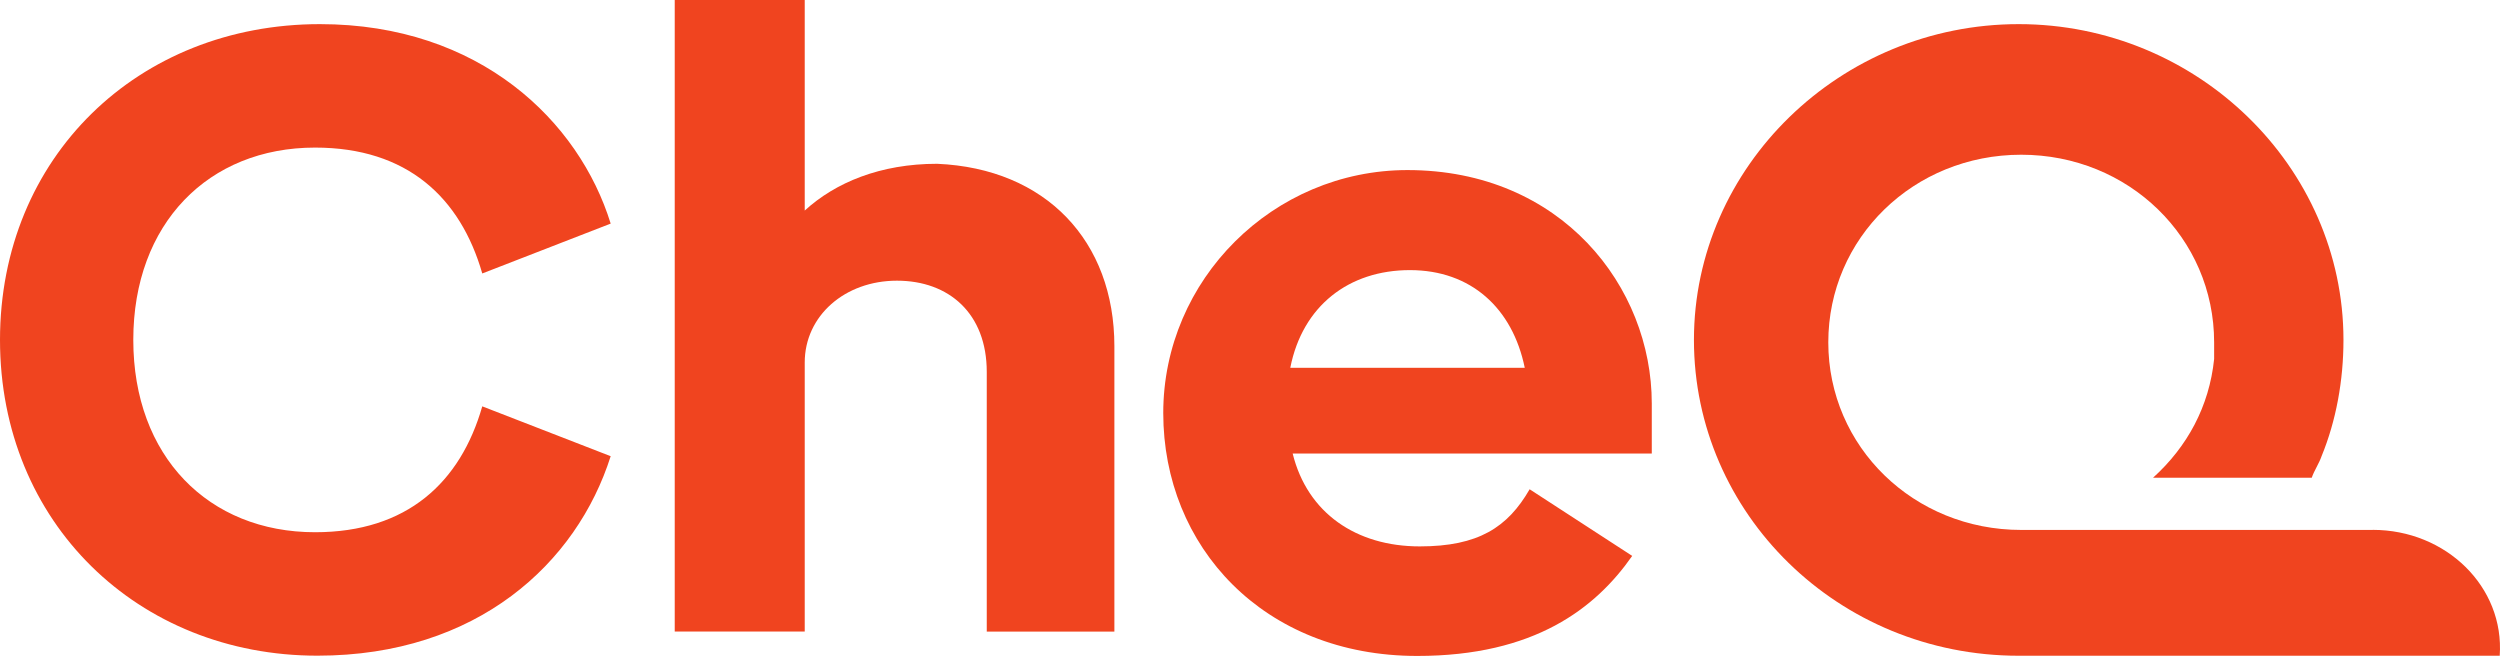
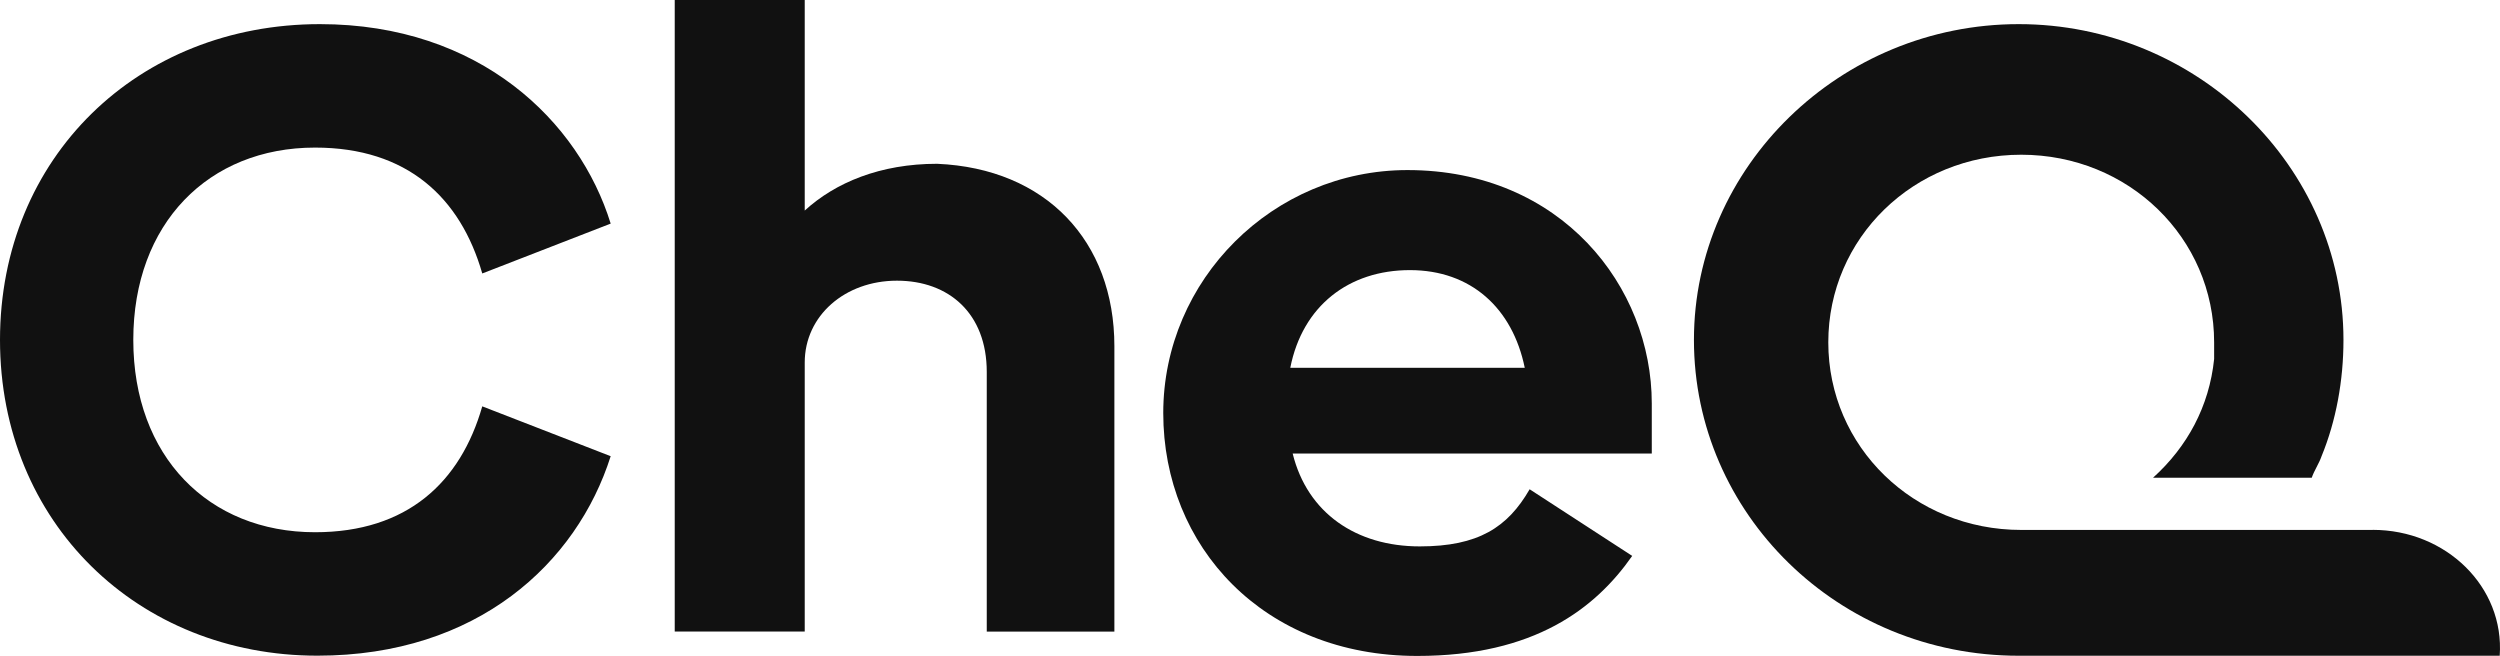
<svg xmlns="http://www.w3.org/2000/svg" width="202" height="53" viewBox="0 0 202 53" fill="none">
-   <path d="M0 27.47C0 12.698 11.159 1.95 25.847 1.95C38.77 1.95 46.796 9.815 49.343 18.067L38.967 22.096C37.203 15.958 32.897 11.925 25.458 11.925C16.84 11.925 10.77 18.062 10.77 27.465C10.77 36.867 16.84 43.004 25.458 43.004C32.897 43.004 37.209 38.976 38.967 32.833L49.343 36.861C46.604 45.495 38.573 52.979 25.649 52.979C11.159 52.979 0 42.236 0 27.465V27.47Z" fill="#f0441f" />
-   <path d="M90.042 27.974V51.034H79.73V30.051C79.73 25.324 76.671 22.679 72.472 22.679C68.272 22.679 65.022 25.514 65.022 29.293V51.029H54.518V0H65.022V17.013C67.505 14.745 71.134 13.234 75.717 13.234C84.505 13.611 90.042 19.472 90.042 27.979V27.974Z" fill="#f0441f" />
-   <path d="M133.464 32.6C133.464 23.171 126.163 13.742 113.725 13.742C102.869 13.742 93.991 22.594 93.991 33.374C93.991 44.154 102.081 53 114.514 53C123.989 53 128.924 49.152 131.882 44.917L123.595 39.533C121.82 42.612 119.449 44.149 114.716 44.149C109.584 44.149 105.635 41.456 104.447 36.644H133.464V32.6ZM104.255 29.717C105.241 24.714 108.987 21.825 113.922 21.825C118.857 21.825 122.214 24.904 123.2 29.717H104.255Z" fill="#f0441f" />
-   <path d="M191.724 42.819H163.314C154.632 42.819 147.726 36.104 147.726 27.661C147.726 19.218 154.632 12.502 163.314 12.502C171.995 12.502 178.902 19.218 178.902 27.661V29.007C178.507 32.844 176.727 36.103 173.967 38.6H186.789C186.986 38.022 187.38 37.45 187.578 36.872C188.761 33.994 189.352 30.735 189.352 27.47C189.352 13.462 177.516 1.95 163.111 1.95C148.706 1.95 136.87 13.462 136.87 27.47C136.87 41.478 148.509 52.984 163.111 52.984H201.977C202.371 47.419 197.639 42.813 191.718 42.813L191.724 42.819Z" fill="#f0441f" />
+   <path d="M0 27.47C0 12.698 11.159 1.95 25.847 1.95C38.77 1.95 46.796 9.815 49.343 18.067L38.967 22.096C37.203 15.958 32.897 11.925 25.458 11.925C16.84 11.925 10.77 18.062 10.77 27.465C10.77 36.867 16.84 43.004 25.458 43.004C32.897 43.004 37.209 38.976 38.967 32.833L49.343 36.861C46.604 45.495 38.573 52.979 25.649 52.979C11.159 52.979 0 42.236 0 27.465V27.47Z" fill="#111111" />
+   <path d="M90.042 27.974V51.034H79.73V30.051C79.73 25.324 76.671 22.679 72.472 22.679C68.272 22.679 65.022 25.514 65.022 29.293V51.029H54.518V0H65.022V17.013C67.505 14.745 71.134 13.234 75.717 13.234C84.505 13.611 90.042 19.472 90.042 27.979V27.974Z" fill="#111111" />
+   <path d="M133.464 32.6C133.464 23.171 126.163 13.742 113.725 13.742C102.869 13.742 93.991 22.594 93.991 33.374C93.991 44.154 102.081 53 114.514 53C123.989 53 128.924 49.152 131.882 44.917L123.595 39.533C121.82 42.612 119.449 44.149 114.716 44.149C109.584 44.149 105.635 41.456 104.447 36.644H133.464V32.6ZM104.255 29.717C105.241 24.714 108.987 21.825 113.922 21.825C118.857 21.825 122.214 24.904 123.2 29.717H104.255Z" fill="#111111" />
+   <path d="M191.724 42.819H163.314C154.632 42.819 147.726 36.104 147.726 27.661C147.726 19.218 154.632 12.502 163.314 12.502C171.995 12.502 178.902 19.218 178.902 27.661V29.007C178.507 32.844 176.727 36.103 173.967 38.6H186.789C186.986 38.022 187.38 37.45 187.578 36.872C188.761 33.994 189.352 30.735 189.352 27.47C189.352 13.462 177.516 1.95 163.111 1.95C148.706 1.95 136.87 13.462 136.87 27.47C136.87 41.478 148.509 52.984 163.111 52.984H201.977C202.371 47.419 197.639 42.813 191.718 42.813L191.724 42.819Z" fill="#111111" />
</svg>
